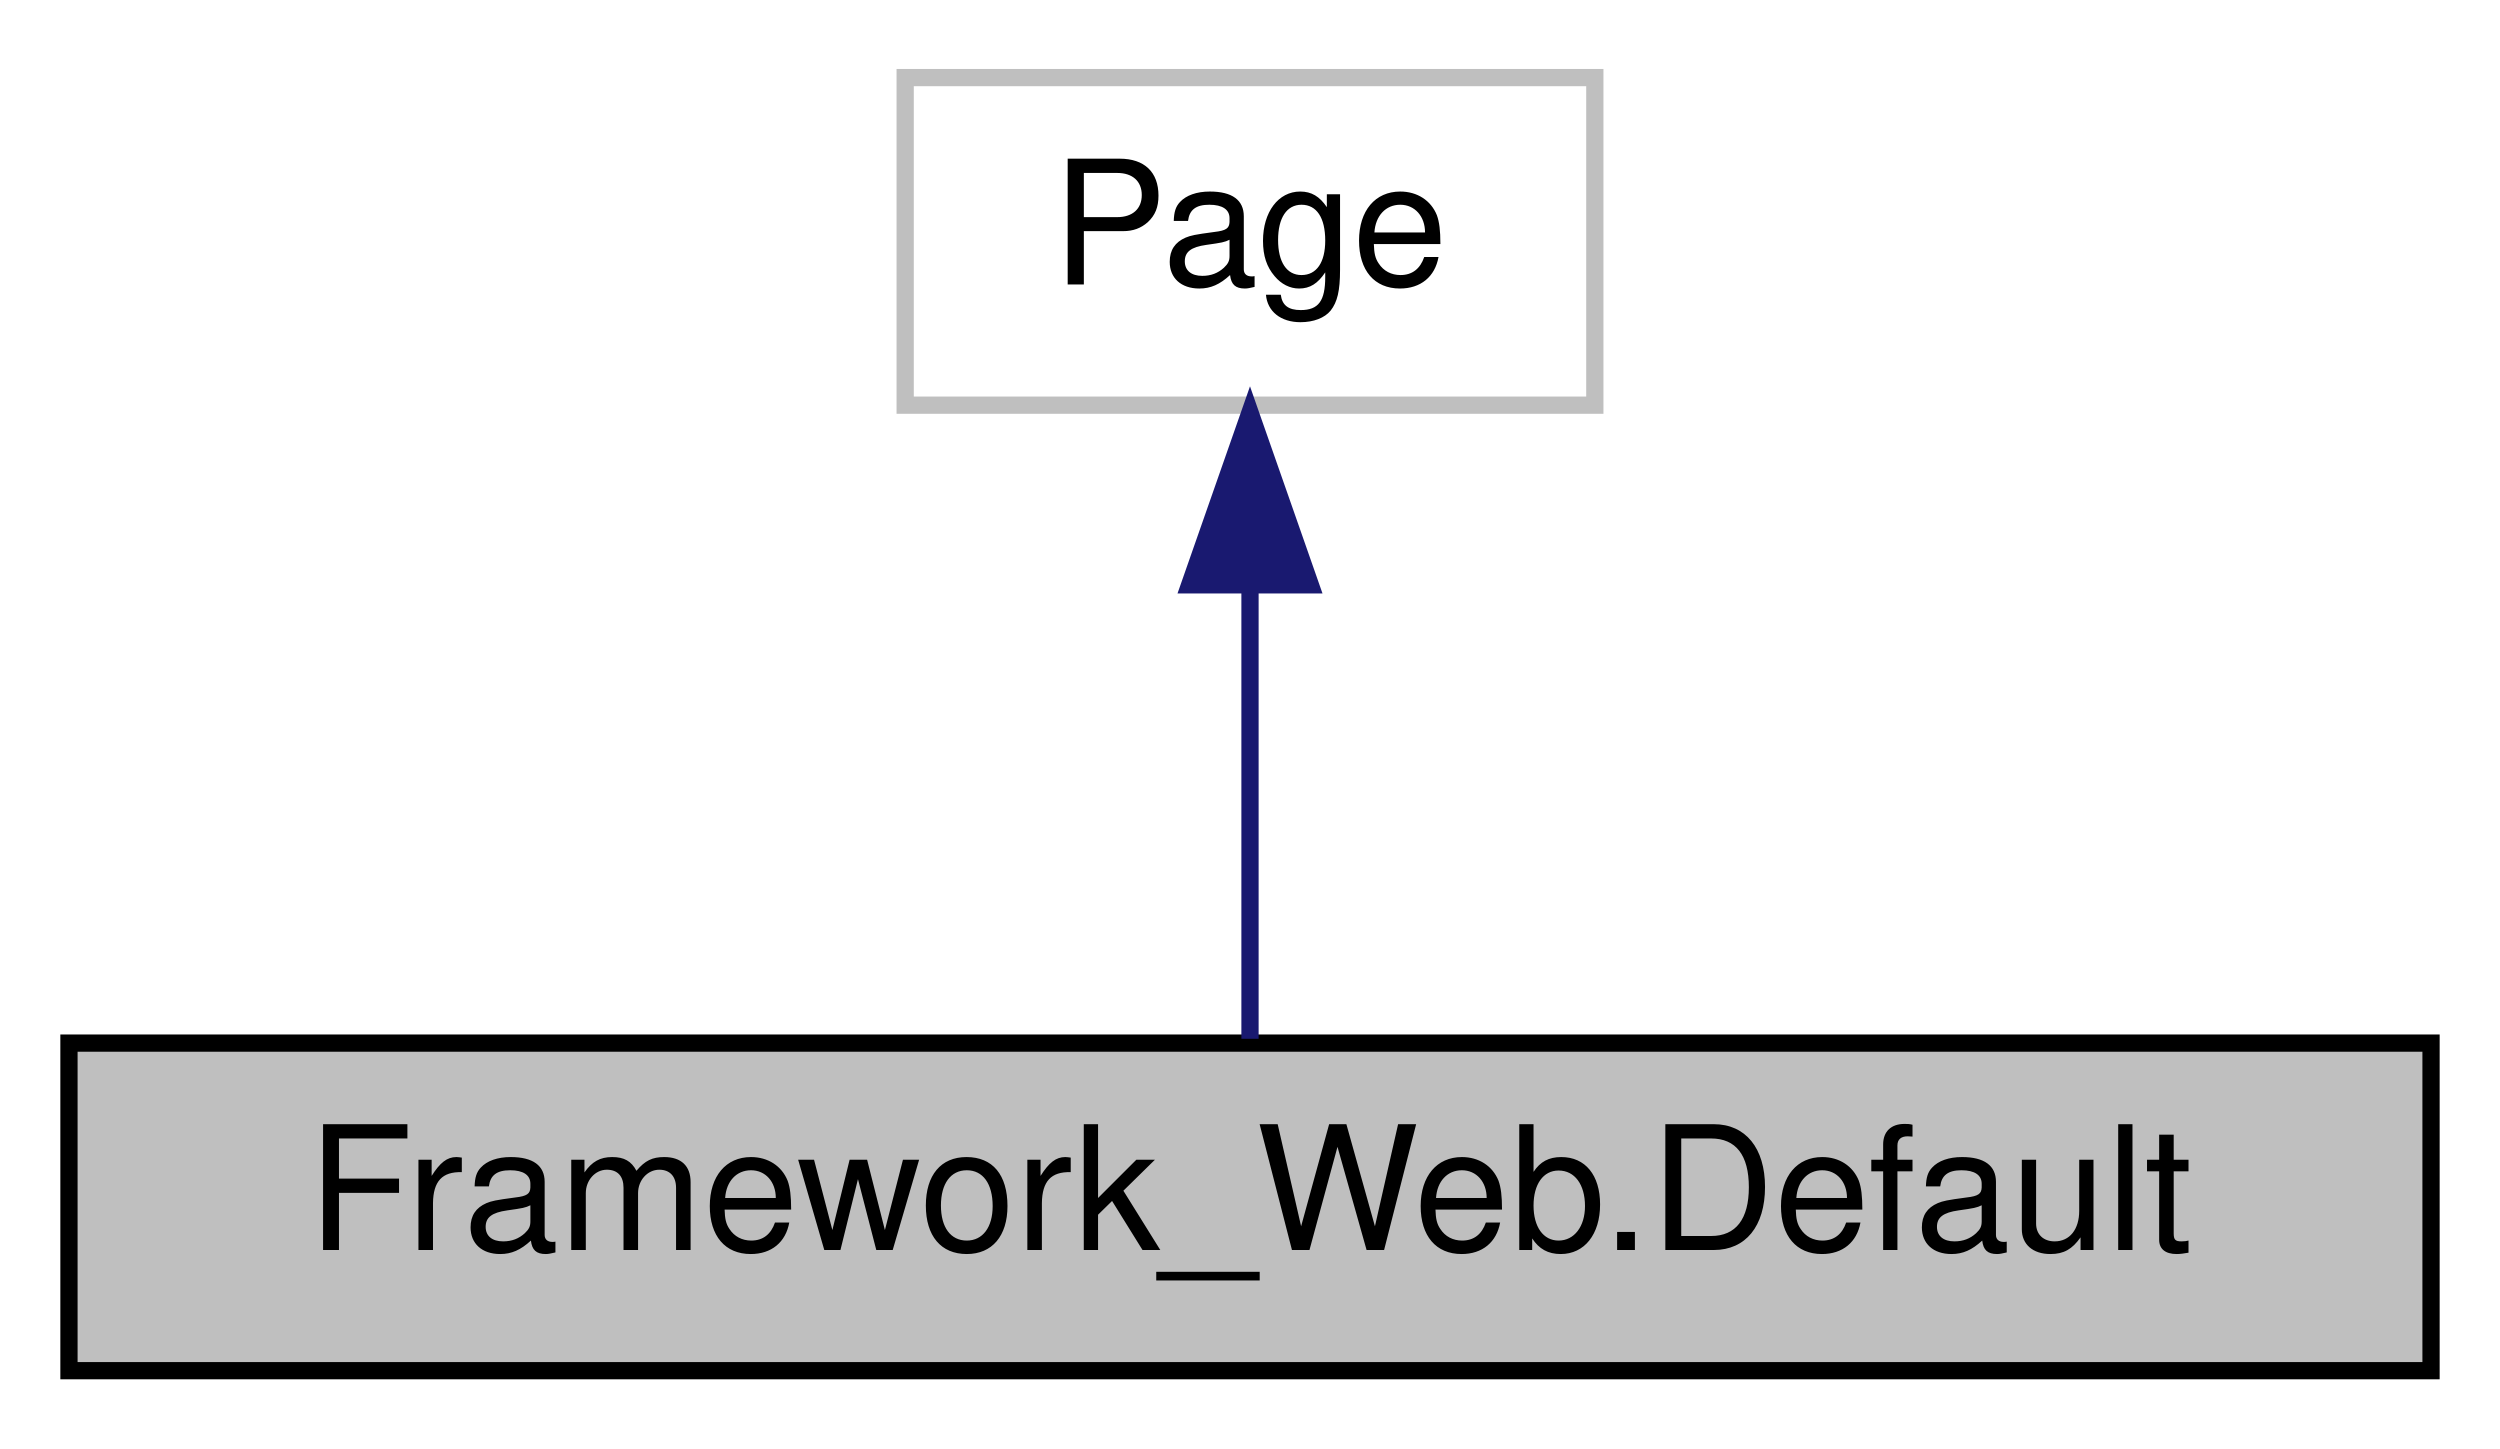
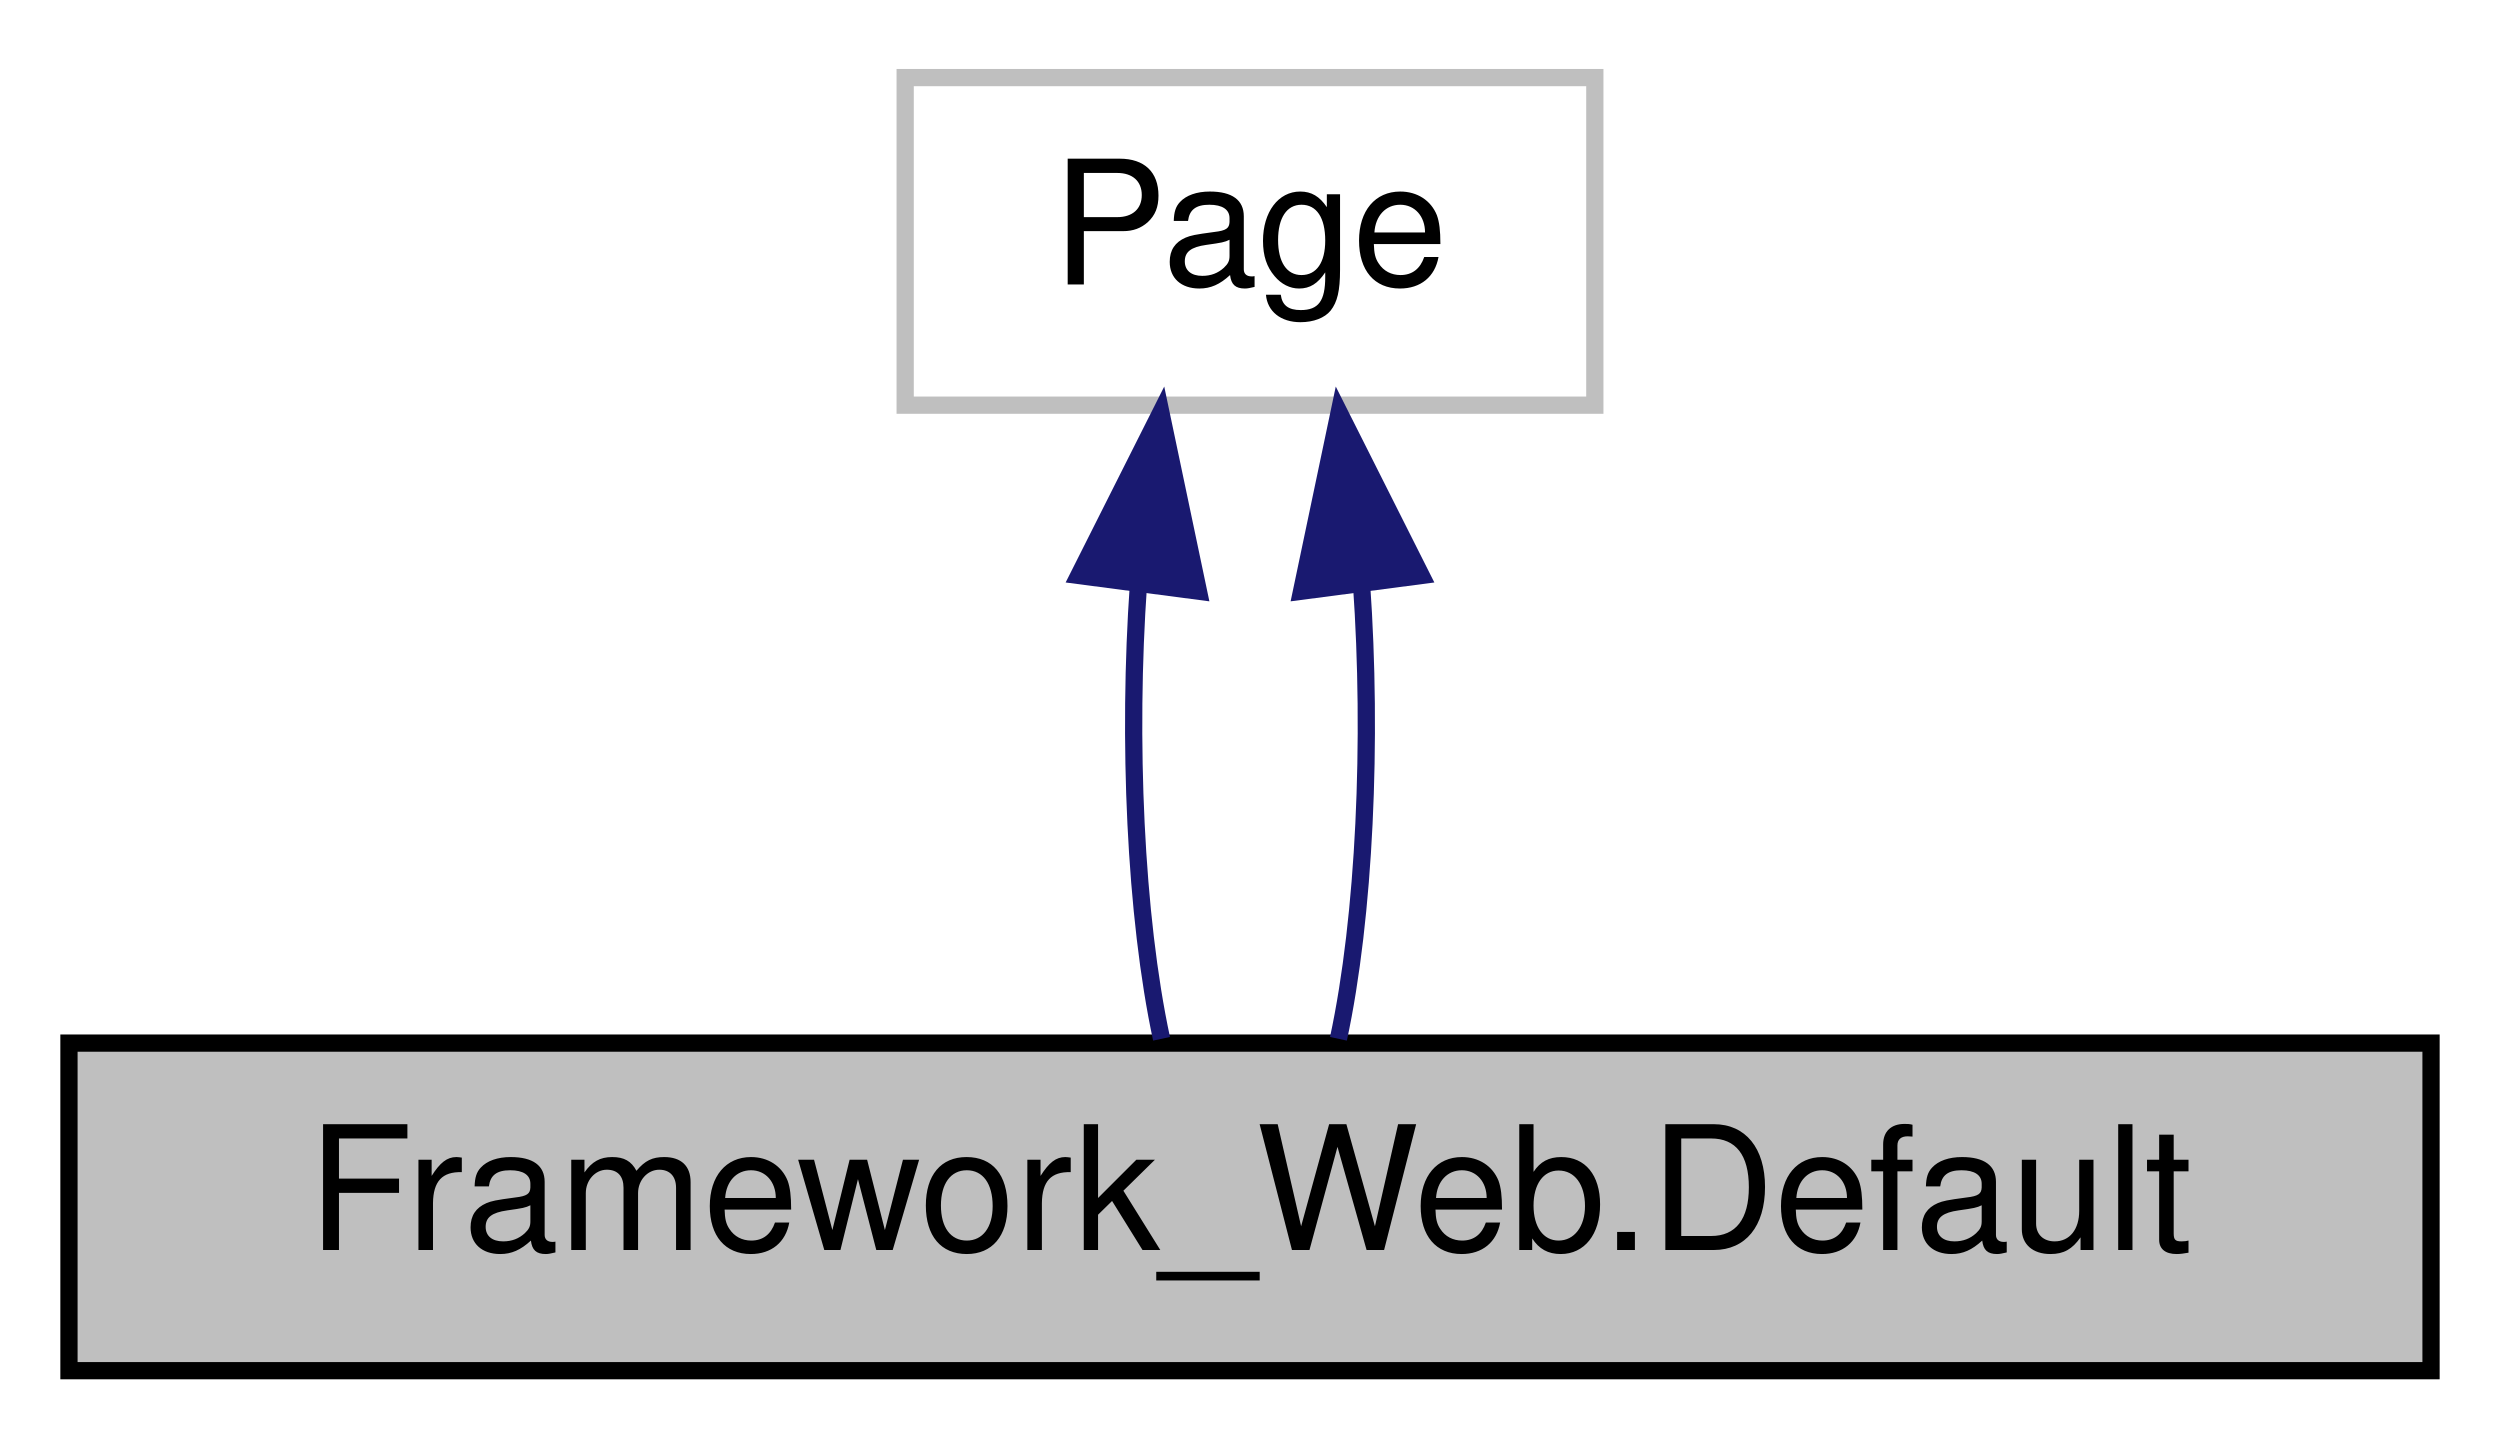
<svg xmlns="http://www.w3.org/2000/svg" xmlns:xlink="http://www.w3.org/1999/xlink" width="145pt" height="84pt" viewBox="0.00 0.00 145.00 84.00">
  <g id="graph0" class="graph" transform="scale(1 1) rotate(0) translate(4 80)">
    <g id="node1" class="node">
      <g id="a_node1">
        <a xlink:title=" ">
          <polygon fill="#bfbfbf" stroke="black" points="0,-0.5 0,-19.5 137,-19.5 137,-0.5 0,-0.5" />
          <text text-anchor="middle" x="68.5" y="-7.5" font-family="Helvetica,sans-Serif" font-size="10.00">Framework_Web.Default</text>
        </a>
      </g>
    </g>
    <g id="node2" class="node">
      <g id="a_node2">
        <a xlink:title=" ">
          <polygon fill="none" stroke="#bfbfbf" points="48.5,-56.5 48.5,-75.5 88.5,-75.5 88.5,-56.5 48.5,-56.5" />
          <text text-anchor="middle" x="68.5" y="-63.5" font-family="Helvetica,sans-Serif" font-size="10.00">Page</text>
        </a>
      </g>
    </g>
    <g id="edge1" class="edge">
-       <path fill="none" stroke="midnightblue" d="M68.5,-45.8C68.5,-36.91 68.5,-26.78 68.5,-19.75" />
-       <polygon fill="midnightblue" stroke="midnightblue" points="65,-46.08 68.5,-56.08 72,-46.08 65,-46.08" />
+       <path fill="none" stroke="midnightblue" d="M62.03,-46.1C61.4,-37.14 61.84,-26.86 63.37,-19.75" />
+       <polygon fill="midnightblue" stroke="midnightblue" points="58.57,-46.62 63.33,-56.08 65.51,-45.71 58.57,-46.62" />
+     </g>
+     <g id="edge2" class="edge">
+       <path fill="none" stroke="midnightblue" d="M74.97,-46.1C75.6,-37.14 75.16,-26.86 73.63,-19.75" />
+       <polygon fill="midnightblue" stroke="midnightblue" points="71.49,-45.71 73.67,-56.08 78.43,-46.62 71.49,-45.71" />
    </g>
  </g>
</svg>
